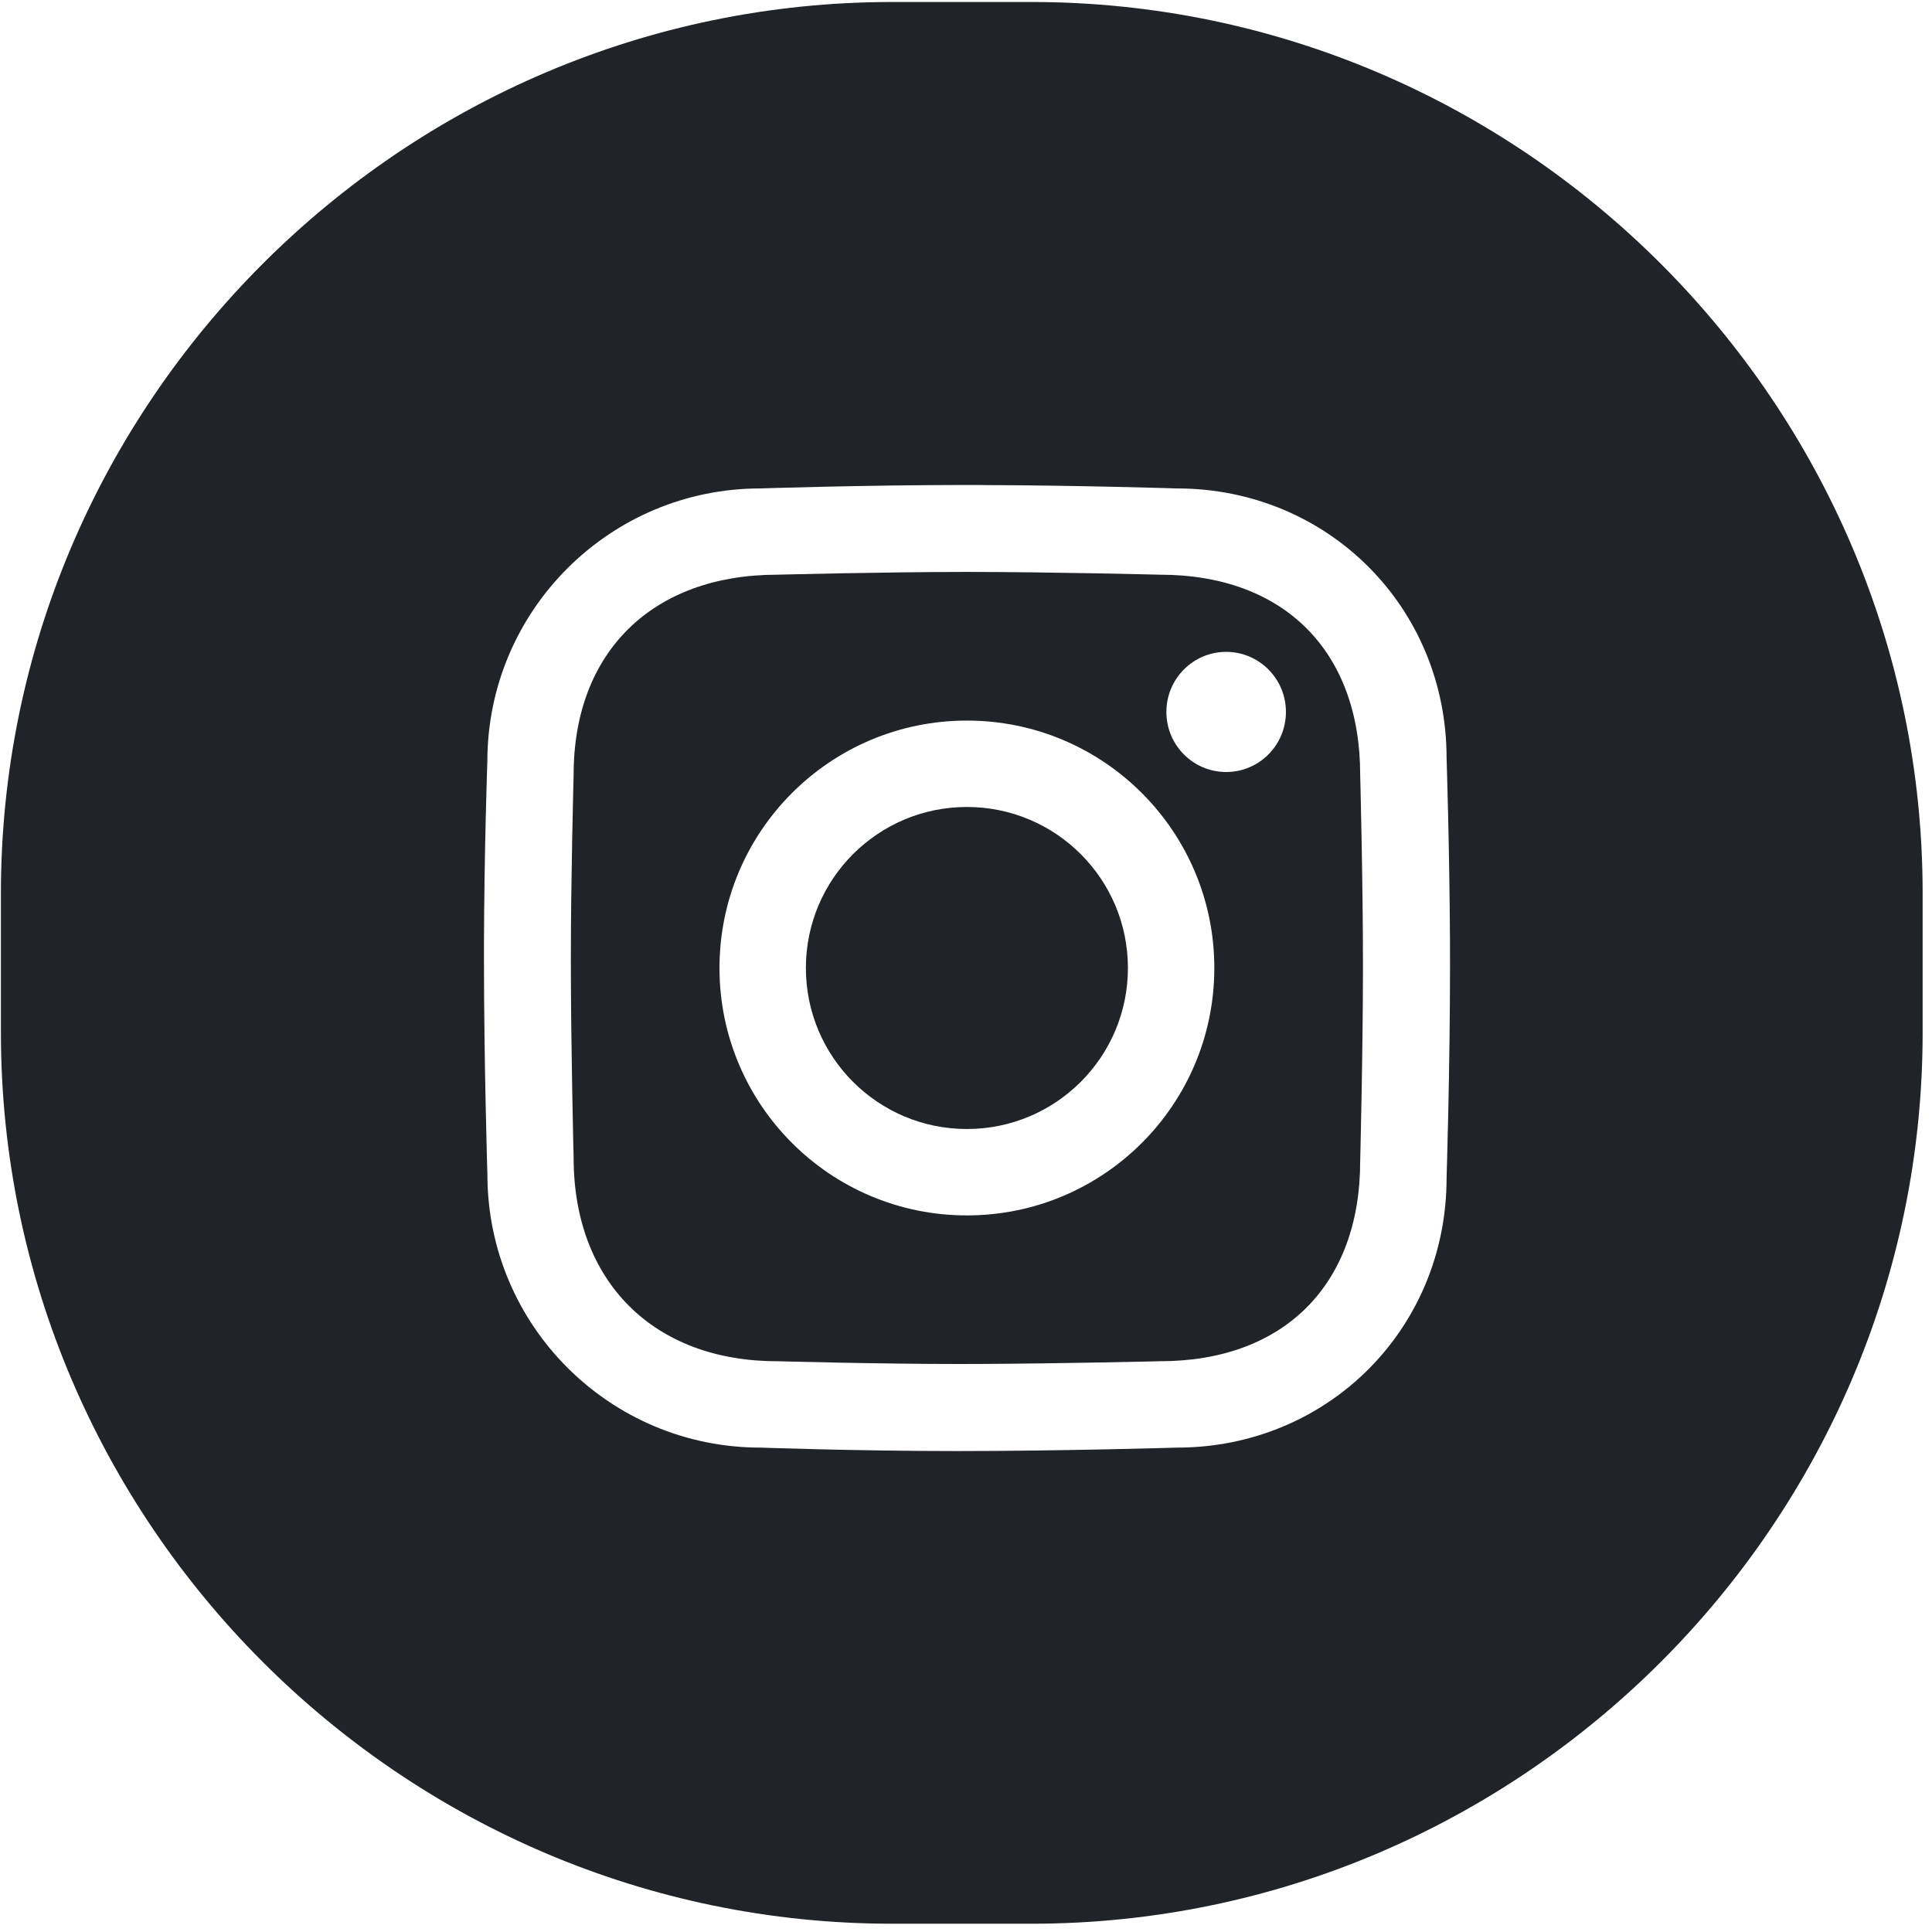
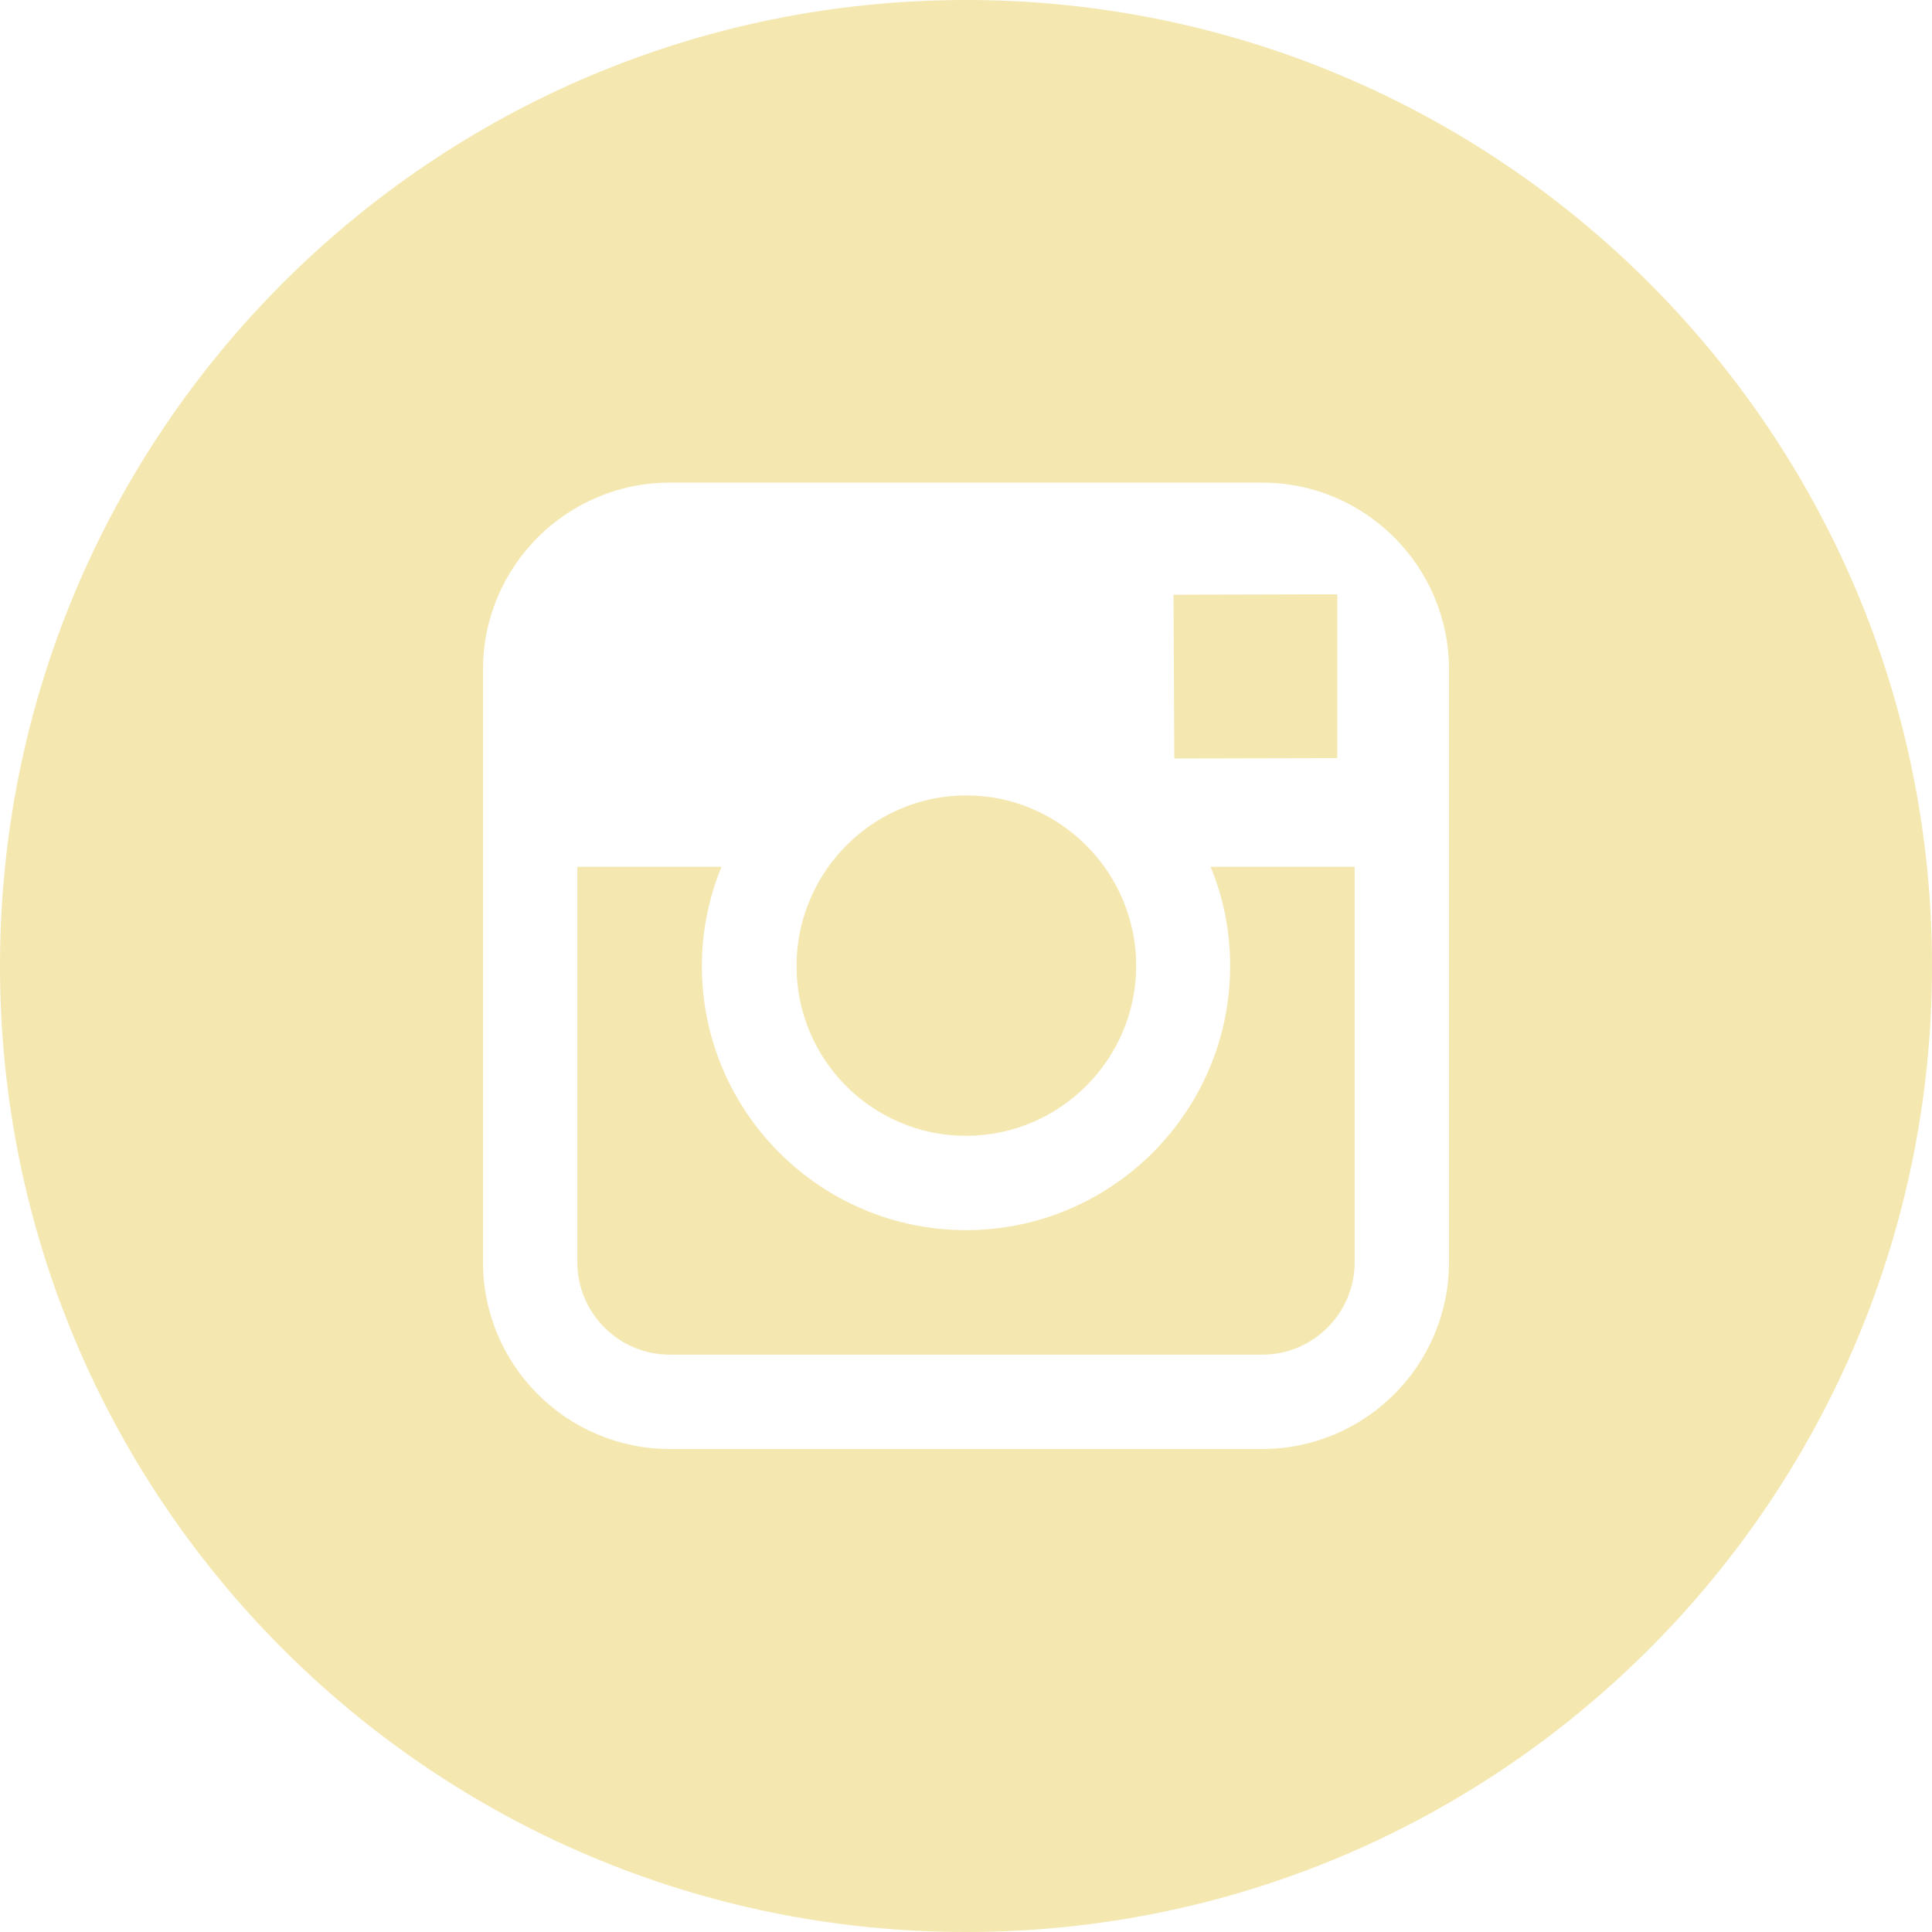
- <svg xmlns="http://www.w3.org/2000/svg" width="800px" height="800px" viewBox="0 0 32 32">
-   <g fill="none" fill-rule="evenodd">
-     <path d="m0 0h32v32h-32z" />
-     <path d="m17.083.033c8.119 0 14.762 6.643 14.762 14.762v2.306c0 8.119-6.643 14.762-14.762 14.762h-2.306c-8.119 0-14.762-6.643-14.762-14.762v-2.306c0-8.119 6.643-14.762 14.762-14.762zm-.863 8-.205-0c-1.71 0-3.42.057-3.42.057-2.498 0-4.523 2.025-4.523 4.523 0 0-.052 1.469-.056 3.045l-0.0.206c0 1.765.057 3.59.057 3.59 0 2.498 2.025 4.523 4.523 4.523 0 0 1.599.057 3.251.057 1.765 0 3.647-.057 3.647-.057 2.498 0 4.466-1.968 4.466-4.466 0 0 .057-1.805.057-3.534l-.001-.406c-.008-1.551-.056-3.015-.056-3.015 0-2.498-1.968-4.466-4.466-4.466 0 0-1.628-.052-3.272-.056zm-.205 1.44c1.402 0 3.201.046 3.201.046 2.048 0 3.313 1.265 3.313 3.313 0 0 .046 1.767.046 3.154 0 1.418-.046 3.247-.046 3.247 0 2.048-1.265 3.313-3.313 3.313 0 0-1.59.039-2.97.045l-.37.001c-1.355 0-3.005-.046-3.005-.046-2.048 0-3.37-1.321-3.37-3.37 0 0-.046-1.836-.046-3.283 0-1.355.046-3.061.046-3.061 0-2.048 1.321-3.313 3.37-3.313 0 0 1.742-.046 3.144-.046zm-0 2.462c-2.263 0-4.098 1.835-4.098 4.098s1.835 4.098 4.098 4.098 4.098-1.835 4.098-4.098c0-2.263-1.835-4.098-4.098-4.098zm0 1.431c1.473 0 2.667 1.194 2.667 2.667s-1.194 2.667-2.667 2.667c-1.473 0-2.667-1.194-2.667-2.667s1.194-2.667 2.667-2.667zm4.294-2.569c-.547 0-.99.446-.99.995 0 .55.443.995.99.995.547 0 .99-.445.99-.995 0-.55-.443-.995-.99-.995z" fill="#202327" fill-rule="nonzero" />
+ <svg xmlns="http://www.w3.org/2000/svg" fill="#efdc8fb3" height="800px" width="800px" version="1.1" id="Layer_1" viewBox="-143 145 512 512" xml:space="preserve">
+   <g>
+     <path d="M113,446c24.8,0,45.1-20.2,45.1-45.1c0-9.8-3.2-18.9-8.5-26.3c-8.2-11.3-21.5-18.8-36.5-18.8s-28.3,7.4-36.5,18.8   c-5.3,7.4-8.5,16.5-8.5,26.3C68,425.8,88.2,446,113,446z" />
+     <polygon points="211.4,345.9 211.4,308.1 211.4,302.5 205.8,302.5 168,302.6 168.2,346  " />
+     <path d="M183,401c0,38.6-31.4,70-70,70c-38.6,0-70-31.4-70-70c0-9.3,1.9-18.2,5.2-26.3H10v104.8C10,493,21,504,34.5,504h157   c13.5,0,24.5-11,24.5-24.5V374.7h-38.2C181.2,382.8,183,391.7,183,401z" />
+     <path d="M113,145c-141.4,0-256,114.6-256,256s114.6,256,256,256s256-114.6,256-256S254.4,145,113,145z M241,374.7v104.8   c0,27.3-22.2,49.5-49.5,49.5h-157C7.2,529-15,506.8-15,479.5V374.7v-52.3c0-27.3,22.2-49.5,49.5-49.5h157   c27.3,0,49.5,22.2,49.5,49.5V374.7z" />
  </g>
</svg>
